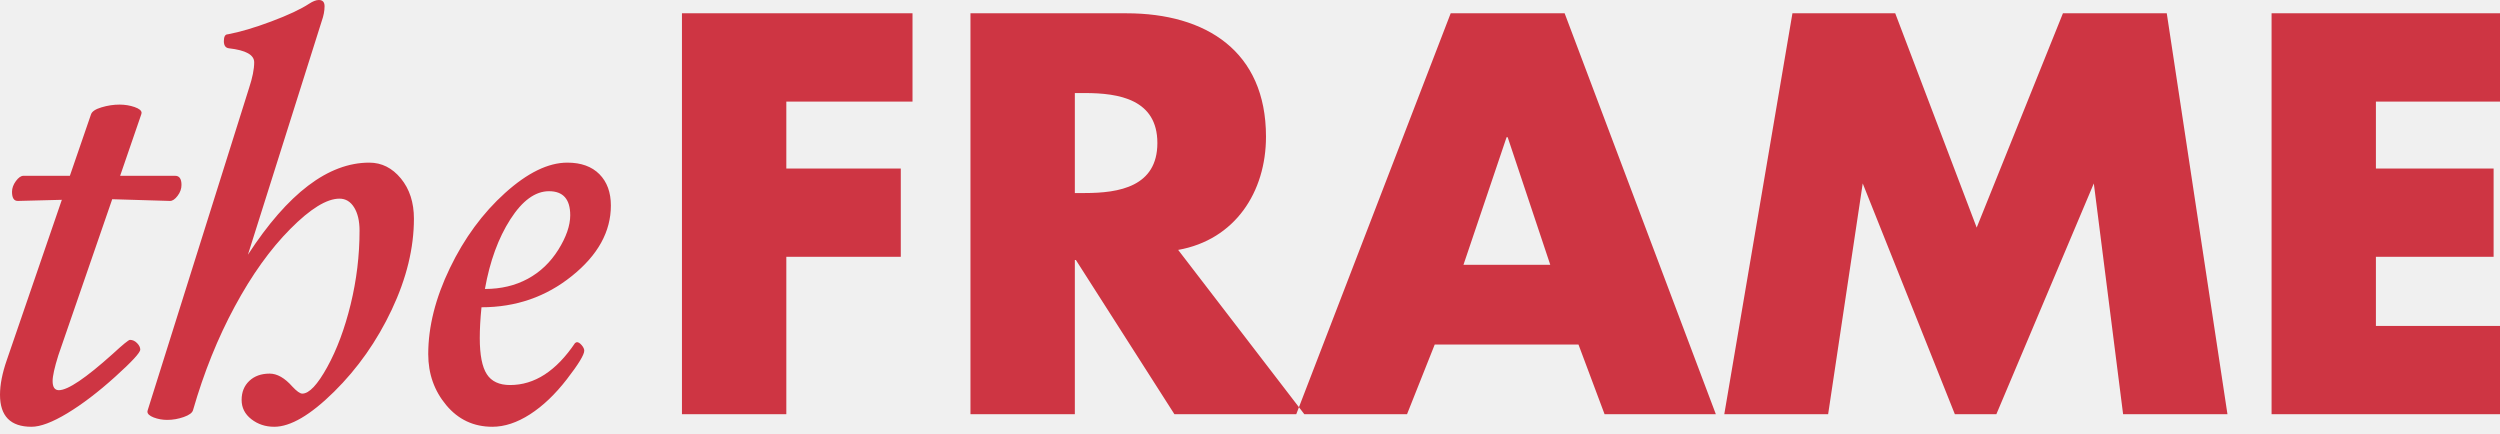
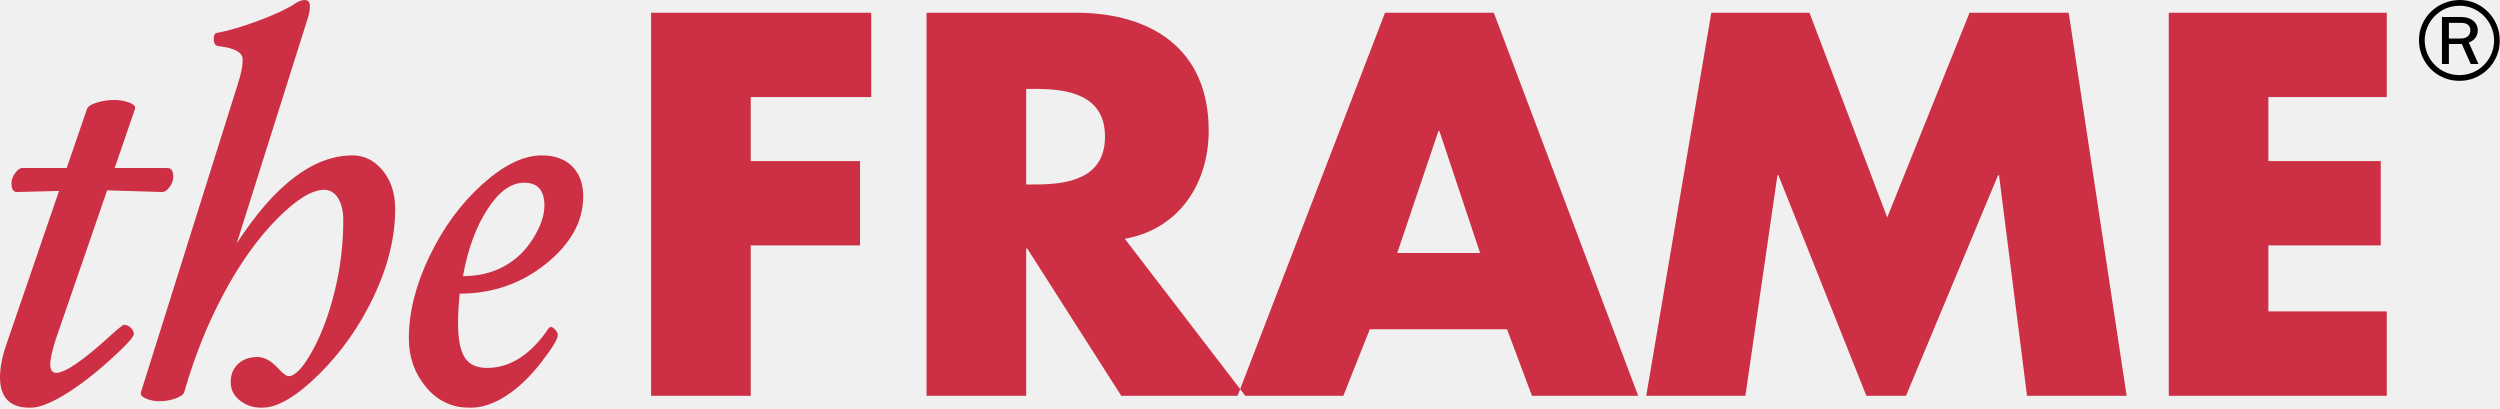
- <svg xmlns="http://www.w3.org/2000/svg" width="300px" height="52px" viewBox="0 0 300 52" version="1.1">
-   <defs />
-   <g id="Posts" stroke="none" stroke-width="1" fill="none" fill-rule="evenodd">
-     <g id="segment" transform="translate(-57, -100)" fill="#CE3543">
-       <path d="M78.314,123.495 C78.006,123.906 77.701,124.113 77.405,124.113 L70.466,123.906 L64.001,142.635 C63.542,144.102 63.313,145.129 63.313,145.722 C63.313,146.456 63.565,146.822 64.067,146.822 C65.148,146.822 67.3,145.368 70.532,142.464 C71.748,141.344 72.434,140.784 72.594,140.784 C72.916,140.784 73.202,140.917 73.454,141.179 C73.709,141.44 73.831,141.698 73.831,141.951 C73.831,142.316 72.823,143.408 70.808,145.225 C68.793,147.044 66.886,148.496 65.091,149.584 C63.293,150.669 61.855,151.213 60.78,151.213 C58.26,151.213 57,149.933 57,147.37 C57,146.158 57.275,144.762 57.824,143.186 L64.421,123.978 L59.132,124.113 C58.671,124.113 58.442,123.748 58.442,123.016 C58.442,122.581 58.597,122.153 58.906,121.73 C59.218,121.305 59.521,121.096 59.815,121.096 L65.384,121.096 L67.923,113.719 C68.038,113.378 68.455,113.097 69.174,112.882 C69.892,112.664 70.618,112.552 71.349,112.552 C71.989,112.552 72.592,112.653 73.148,112.844 C73.711,113.041 73.991,113.273 73.991,113.548 L73.953,113.719 L71.416,121.096 L78.023,121.096 C78.527,121.096 78.779,121.463 78.779,122.193 C78.779,122.651 78.626,123.082 78.314,123.495 Z M104.009,137.165 C102.235,140.927 99.926,144.209 97.089,147.01 C94.248,149.813 91.854,151.213 89.909,151.213 C88.853,151.213 87.94,150.909 87.161,150.301 C86.383,149.696 85.994,148.926 85.994,147.988 C85.994,147.05 86.302,146.287 86.92,145.705 C87.539,145.123 88.351,144.833 89.359,144.833 C90.252,144.833 91.158,145.346 92.071,146.376 C92.6,146.945 93,147.233 93.276,147.233 C94.098,147.233 95.096,146.176 96.264,144.059 C97.431,141.946 98.369,139.428 99.081,136.513 C99.79,133.599 100.146,130.655 100.146,127.681 C100.146,126.516 99.926,125.583 99.492,124.886 C99.058,124.188 98.475,123.838 97.741,123.838 C96.206,123.838 94.241,125.05 91.837,127.474 C89.431,129.897 87.212,132.995 85.176,136.772 C83.138,140.542 81.465,144.695 80.162,149.222 C80.07,149.543 79.696,149.815 79.044,150.044 C78.39,150.273 77.732,150.388 77.062,150.388 C76.49,150.388 75.953,150.29 75.445,150.096 C74.944,149.901 74.69,149.668 74.69,149.393 L74.726,149.222 L86.887,110.563 C87.296,109.329 87.503,108.3 87.503,107.476 C87.503,106.586 86.498,106.025 84.481,105.797 C84.069,105.752 83.863,105.463 83.863,104.938 C83.863,104.39 84.02,104.115 84.344,104.115 C85.809,103.84 87.549,103.327 89.561,102.572 C91.577,101.815 93.088,101.109 94.098,100.446 C94.553,100.148 94.94,100 95.261,100 C95.718,100 95.948,100.25 95.948,100.754 C95.948,101.302 95.832,101.899 95.605,102.538 L86.751,130.563 C91.54,123.2 96.391,119.516 101.314,119.516 C102.8,119.516 104.066,120.151 105.111,121.421 C106.149,122.69 106.671,124.295 106.671,126.241 C106.671,129.762 105.784,133.403 104.009,137.165 Z M125.632,133.116 C122.519,135.624 118.9,136.873 114.779,136.873 C114.638,138.245 114.573,139.481 114.573,140.579 C114.573,142.591 114.854,144.033 115.416,144.9 C115.974,145.77 116.907,146.204 118.214,146.204 C121.146,146.204 123.742,144.523 126.009,141.16 L126.217,141.058 C126.402,141.058 126.596,141.179 126.8,141.418 C127.007,141.66 127.11,141.88 127.11,142.086 C127.11,142.567 126.413,143.712 125.016,145.517 C123.616,147.325 122.146,148.723 120.601,149.718 C119.053,150.713 117.547,151.213 116.085,151.213 C113.837,151.213 111.995,150.348 110.553,148.622 C109.11,146.895 108.388,144.855 108.388,142.499 C108.388,139.206 109.254,135.765 110.985,132.174 C112.712,128.584 114.922,125.578 117.611,123.154 C120.303,120.73 122.792,119.516 125.085,119.516 C126.734,119.516 128.014,119.981 128.931,120.904 C129.848,121.833 130.305,123.082 130.305,124.662 C130.305,127.797 128.749,130.614 125.632,133.116 Z M122.886,122.945 C124.578,122.945 125.427,123.906 125.427,125.827 C125.427,127.064 124.951,128.438 124.002,129.962 C123.05,131.482 121.826,132.648 120.326,133.459 C118.825,134.27 117.113,134.677 115.19,134.677 C115.784,131.339 116.805,128.551 118.248,126.31 C119.688,124.067 121.235,122.945 122.886,122.945 Z M151.359,120.225 L165.095,120.225 L165.095,130.816 L151.359,130.816 L151.359,149.703 L138.834,149.703 L138.834,101.595 L166.502,101.595 L166.502,112.19 L151.359,112.19 L151.359,120.225 Z M197.929,149.703 L186.108,131.201 L185.981,131.201 L185.981,149.703 L173.456,149.703 L173.456,101.595 L192.18,101.595 C201.699,101.595 208.919,106.127 208.919,116.399 C208.919,123.035 205.212,128.775 198.379,129.989 L213.518,149.703 L197.929,149.703 Z M187.194,123.164 L185.981,123.164 L185.981,111.166 L187.194,111.166 C191.285,111.166 195.885,111.932 195.885,117.163 C195.885,122.397 191.285,123.164 187.194,123.164 Z M225.844,149.703 L212.551,149.703 L231.083,101.595 L244.757,101.595 L262.901,149.703 L249.548,149.703 L246.418,141.346 L229.166,141.346 L225.844,149.703 Z M237.792,116.46 L237.919,116.46 L243.031,131.773 L232.617,131.773 L237.792,116.46 Z M284.427,101.595 L294.202,127.31 L304.552,101.595 L317.012,101.595 L324.295,149.703 L311.772,149.703 L308.258,122.012 L296.564,149.703 L291.582,149.703 L280.527,122.012 L276.376,149.703 L263.914,149.703 L272.092,101.595 L284.427,101.595 Z M342.109,120.225 L356.233,120.225 L356.233,130.816 L342.109,130.816 L342.109,139.11 L357,139.11 L357,149.703 L329.589,149.703 L329.589,101.595 L357,101.595 L357,112.19 L342.109,112.19 L342.109,120.225 Z" id="Fill-1" />
+ <svg xmlns="http://www.w3.org/2000/svg" xmlns:xlink="http://www.w3.org/1999/xlink" width="4018px" height="656px" viewBox="0 0 4018 656" version="1.1">
+   <defs>
+     <path d="M96.41,102.83 L83.958,102.83 L69.618,70.755 L48.863,70.755 L48.863,102.83 L37.731,102.83 L37.731,27.359 L69.618,27.359 C84.712,27.359 95.278,36.226 95.278,48.868 C95.278,57.924 89.995,65.094 80.75,68.302 L96.41,102.83 Z M48.863,61.887 L68.297,61.887 C77.731,61.887 83.391,56.792 83.391,48.679 C83.391,41.321 78.108,36.792 69.618,36.792 L48.863,36.792 L48.863,61.887 Z M66.788,0 C101.693,0 130.75,29.623 130.75,64.906 C130.75,100.943 101.693,130 65.844,130 C29.618,130 0.75,100.943 0.75,64.528 C0.75,28.679 30.184,0 66.788,0 Z M66.599,9.245 C49.618,9.245 35.467,15.472 24.335,27.736 C15.278,37.736 9.995,51.132 9.995,64.528 C9.995,95.849 34.712,120.755 65.844,120.755 C96.599,120.755 121.505,95.849 121.505,64.906 C121.505,34.717 96.41,9.245 66.599,9.245 Z" id="path-1" />
+     <path d="M278.486,284.028 C278.486,289.89 276.531,295.408 272.542,300.691 C268.601,305.944 264.706,308.601 260.921,308.601 L172.19,305.944 L89.528,545.64 C83.647,564.414 80.723,577.56 80.723,585.157 C80.723,594.552 83.944,599.226 90.373,599.226 C104.184,599.226 131.712,580.624 173.035,543.452 C188.582,529.117 197.357,521.958 199.405,521.958 C203.519,521.958 207.179,523.662 210.401,527.007 C213.654,530.352 215.218,533.651 215.218,536.886 C215.218,541.56 202.33,555.535 176.57,578.795 C150.794,602.071 126.409,620.657 103.464,634.585 C80.472,648.466 62.079,655.422 48.33,655.422 C16.11,655.422 0,639.04 0,606.244 C0,590.738 3.519,572.871 10.542,552.69 L94.893,306.866 L27.262,308.601 C21.365,308.601 18.441,303.927 18.441,294.564 C18.441,288.999 20.427,283.512 24.368,278.104 C28.357,272.664 32.236,269.991 35.99,269.991 L107.202,269.991 L139.673,175.575 C141.143,171.214 146.477,167.619 155.674,164.868 C164.855,162.07 174.13,160.647 183.483,160.647 C191.663,160.647 199.374,161.929 206.491,164.383 C213.686,166.9 217.267,169.87 217.267,173.387 L216.782,175.575 L184.343,269.991 L268.82,269.991 C275.264,269.991 278.486,274.68 278.486,284.028 Z M635.145,335.831 C635.145,380.898 623.805,427.496 601.11,475.641 C578.431,523.787 548.901,565.789 512.63,601.633 C476.296,637.508 445.687,655.422 420.818,655.422 C407.304,655.422 395.636,651.529 385.673,643.76 C375.725,636.007 370.751,626.159 370.751,614.154 C370.751,602.149 374.693,592.379 382.591,584.938 C390.506,577.482 400.891,573.777 413.779,573.777 C425.197,573.777 436.787,580.343 448.455,593.52 C455.228,600.805 460.342,604.494 463.861,604.494 C474.372,604.494 487.135,590.957 502.072,563.867 C516.993,536.824 528.99,504.607 538.093,467.294 C547.165,429.997 551.716,392.324 551.716,354.261 C551.716,339.349 548.901,327.406 543.348,318.496 C537.796,309.555 530.351,305.084 520.966,305.084 C501.337,305.084 476.202,320.591 445.468,351.619 C414.702,382.617 386.33,422.275 360.287,470.608 C334.23,518.863 312.833,572.011 296.176,629.942 C295.003,634.053 290.216,637.539 281.88,640.462 C273.512,643.401 265.097,644.87 256.542,644.87 C249.222,644.87 242.355,643.62 235.864,641.134 C229.452,638.633 226.198,635.648 226.198,632.13 L226.667,629.942 L382.169,135.183 C387.393,119.395 390.052,106.217 390.052,95.682 C390.052,84.286 377.195,77.111 351.404,74.188 C346.133,73.61 343.505,69.921 343.505,63.199 C343.505,56.18 345.507,52.663 349.652,52.663 C368.39,49.146 390.631,42.581 416.36,32.92 C442.136,23.229 461.468,14.194 474.372,5.706 C480.19,1.891 485.149,0 489.247,0 C495.096,0 498.037,3.204 498.037,9.645 C498.037,16.663 496.551,24.307 493.642,32.483 L380.433,391.152 C441.667,296.909 503.699,249.763 566.653,249.763 C585.657,249.763 601.845,257.892 615.203,274.149 C628.482,290.39 635.145,310.93 635.145,335.831 Z M937.358,315.62 C937.358,355.746 917.463,391.793 877.61,423.822 C837.804,455.914 791.522,471.905 738.828,471.905 C737.029,489.46 736.2,505.279 736.2,519.332 C736.2,545.077 739.782,563.539 746.977,574.637 C754.109,585.767 766.043,591.316 782.748,591.316 C820.239,591.316 853.444,569.807 882.427,526.773 L885.086,525.46 C887.448,525.46 889.935,527.007 892.547,530.071 C895.19,533.166 896.504,535.98 896.504,538.622 C896.504,544.78 887.589,559.427 869.727,582.531 C851.833,605.666 833.033,623.564 813.279,636.288 C793.477,649.028 774.223,655.422 755.533,655.422 C726.785,655.422 703.229,644.354 684.789,622.267 C666.333,600.164 657.104,574.059 657.104,543.905 C657.104,501.762 668.178,457.728 690.31,411.77 C712.395,365.813 740.658,327.344 775.037,296.33 C809.462,265.301 841.292,249.763 870.618,249.763 C891.702,249.763 908.062,255.719 919.793,267.537 C931.524,279.417 937.358,295.408 937.358,315.62 Z M874.982,330.532 C874.982,305.944 864.127,293.657 842.496,293.657 C821.381,293.657 801.595,308.007 783.186,336.723 C764.729,365.391 751.685,401.078 744.083,443.8 C768.671,443.8 790.568,438.594 809.76,428.215 C828.935,417.835 844.592,402.907 856.76,383.461 C868.898,363.953 874.982,346.367 874.982,330.532 Z M1206.584,156.004 L1206.584,258.845 L1382.231,258.845 L1382.231,394.388 L1206.584,394.388 L1206.584,636.101 L1046.422,636.101 L1046.422,20.415 L1400.218,20.415 L1400.218,156.004 L1206.584,156.004 Z M2001.423,636.101 L1802.079,636.101 L1650.926,399.312 L1649.299,399.312 L1649.299,636.101 L1489.137,636.101 L1489.137,20.415 L1728.567,20.415 C1850.285,20.415 1942.613,78.409 1942.613,209.871 C1942.613,294.798 1895.205,368.267 1807.835,383.805 L2001.423,636.101 Z M1649.299,296.455 L1664.815,296.455 C1717.118,296.455 1775.943,286.639 1775.943,219.657 C1775.943,152.706 1717.118,142.905 1664.815,142.905 L1649.299,142.905 L1649.299,296.455 Z M2201.516,529.149 L2159.036,636.101 L1989.05,636.101 L2226.026,20.415 L2400.875,20.415 L2632.892,636.101 L2462.14,636.101 L2422.115,529.149 L2201.516,529.149 Z M2313.442,210.653 L2311.815,210.653 L2245.639,406.627 L2378.805,406.627 L2313.442,210.653 Z M2750.417,20.415 L2908.14,20.415 L3033.142,349.509 L3165.479,20.415 L3324.813,20.415 L3417.939,636.101 L3257.807,636.101 L3212.871,281.715 L3211.245,281.715 L3063.344,636.101 L2999.639,636.101 L2858.277,281.715 L2856.666,281.715 L2805.191,636.101 L2645.842,636.101 L2750.417,20.415 Z M3645.732,156.004 L3645.732,258.845 L3826.337,258.845 L3826.337,394.388 L3645.732,394.388 L3645.732,500.527 L3836.145,500.527 L3836.145,636.101 L3485.633,636.101 L3485.633,20.415 L3836.145,20.415 L3836.145,156.004 L3645.732,156.004 Z" id="path-3" />
+   </defs>
+   <g id="Page-1" stroke="none" stroke-width="1" fill="none" fill-rule="evenodd">
+     <g id="TheFrame---Color">
+       <g id="Group-3" transform="translate(3887, 0)">
+         <mask id="mask-2" fill="white">
+           <use xlink:href="#path-1" />
+         </mask>
+         <g id="Clip-2" />
+         <polygon id="Fill-1" fill="#000000" mask="url(#mask-2)" points="0.7 130.08 130.78 130.08 130.78 0 0.7 0" />
+       </g>
+       <g id="Group-6">
+         <mask id="mask-4" fill="white">
+           <use xlink:href="#path-3" />
+         </mask>
+         <g id="Clip-5" />
+         <polygon id="Fill-4" fill="#CD3044" mask="url(#mask-4)" points="-0.06 655.44 3836.22 655.44 3836.22 0 -0.06 0" />
+       </g>
    </g>
  </g>
</svg>
